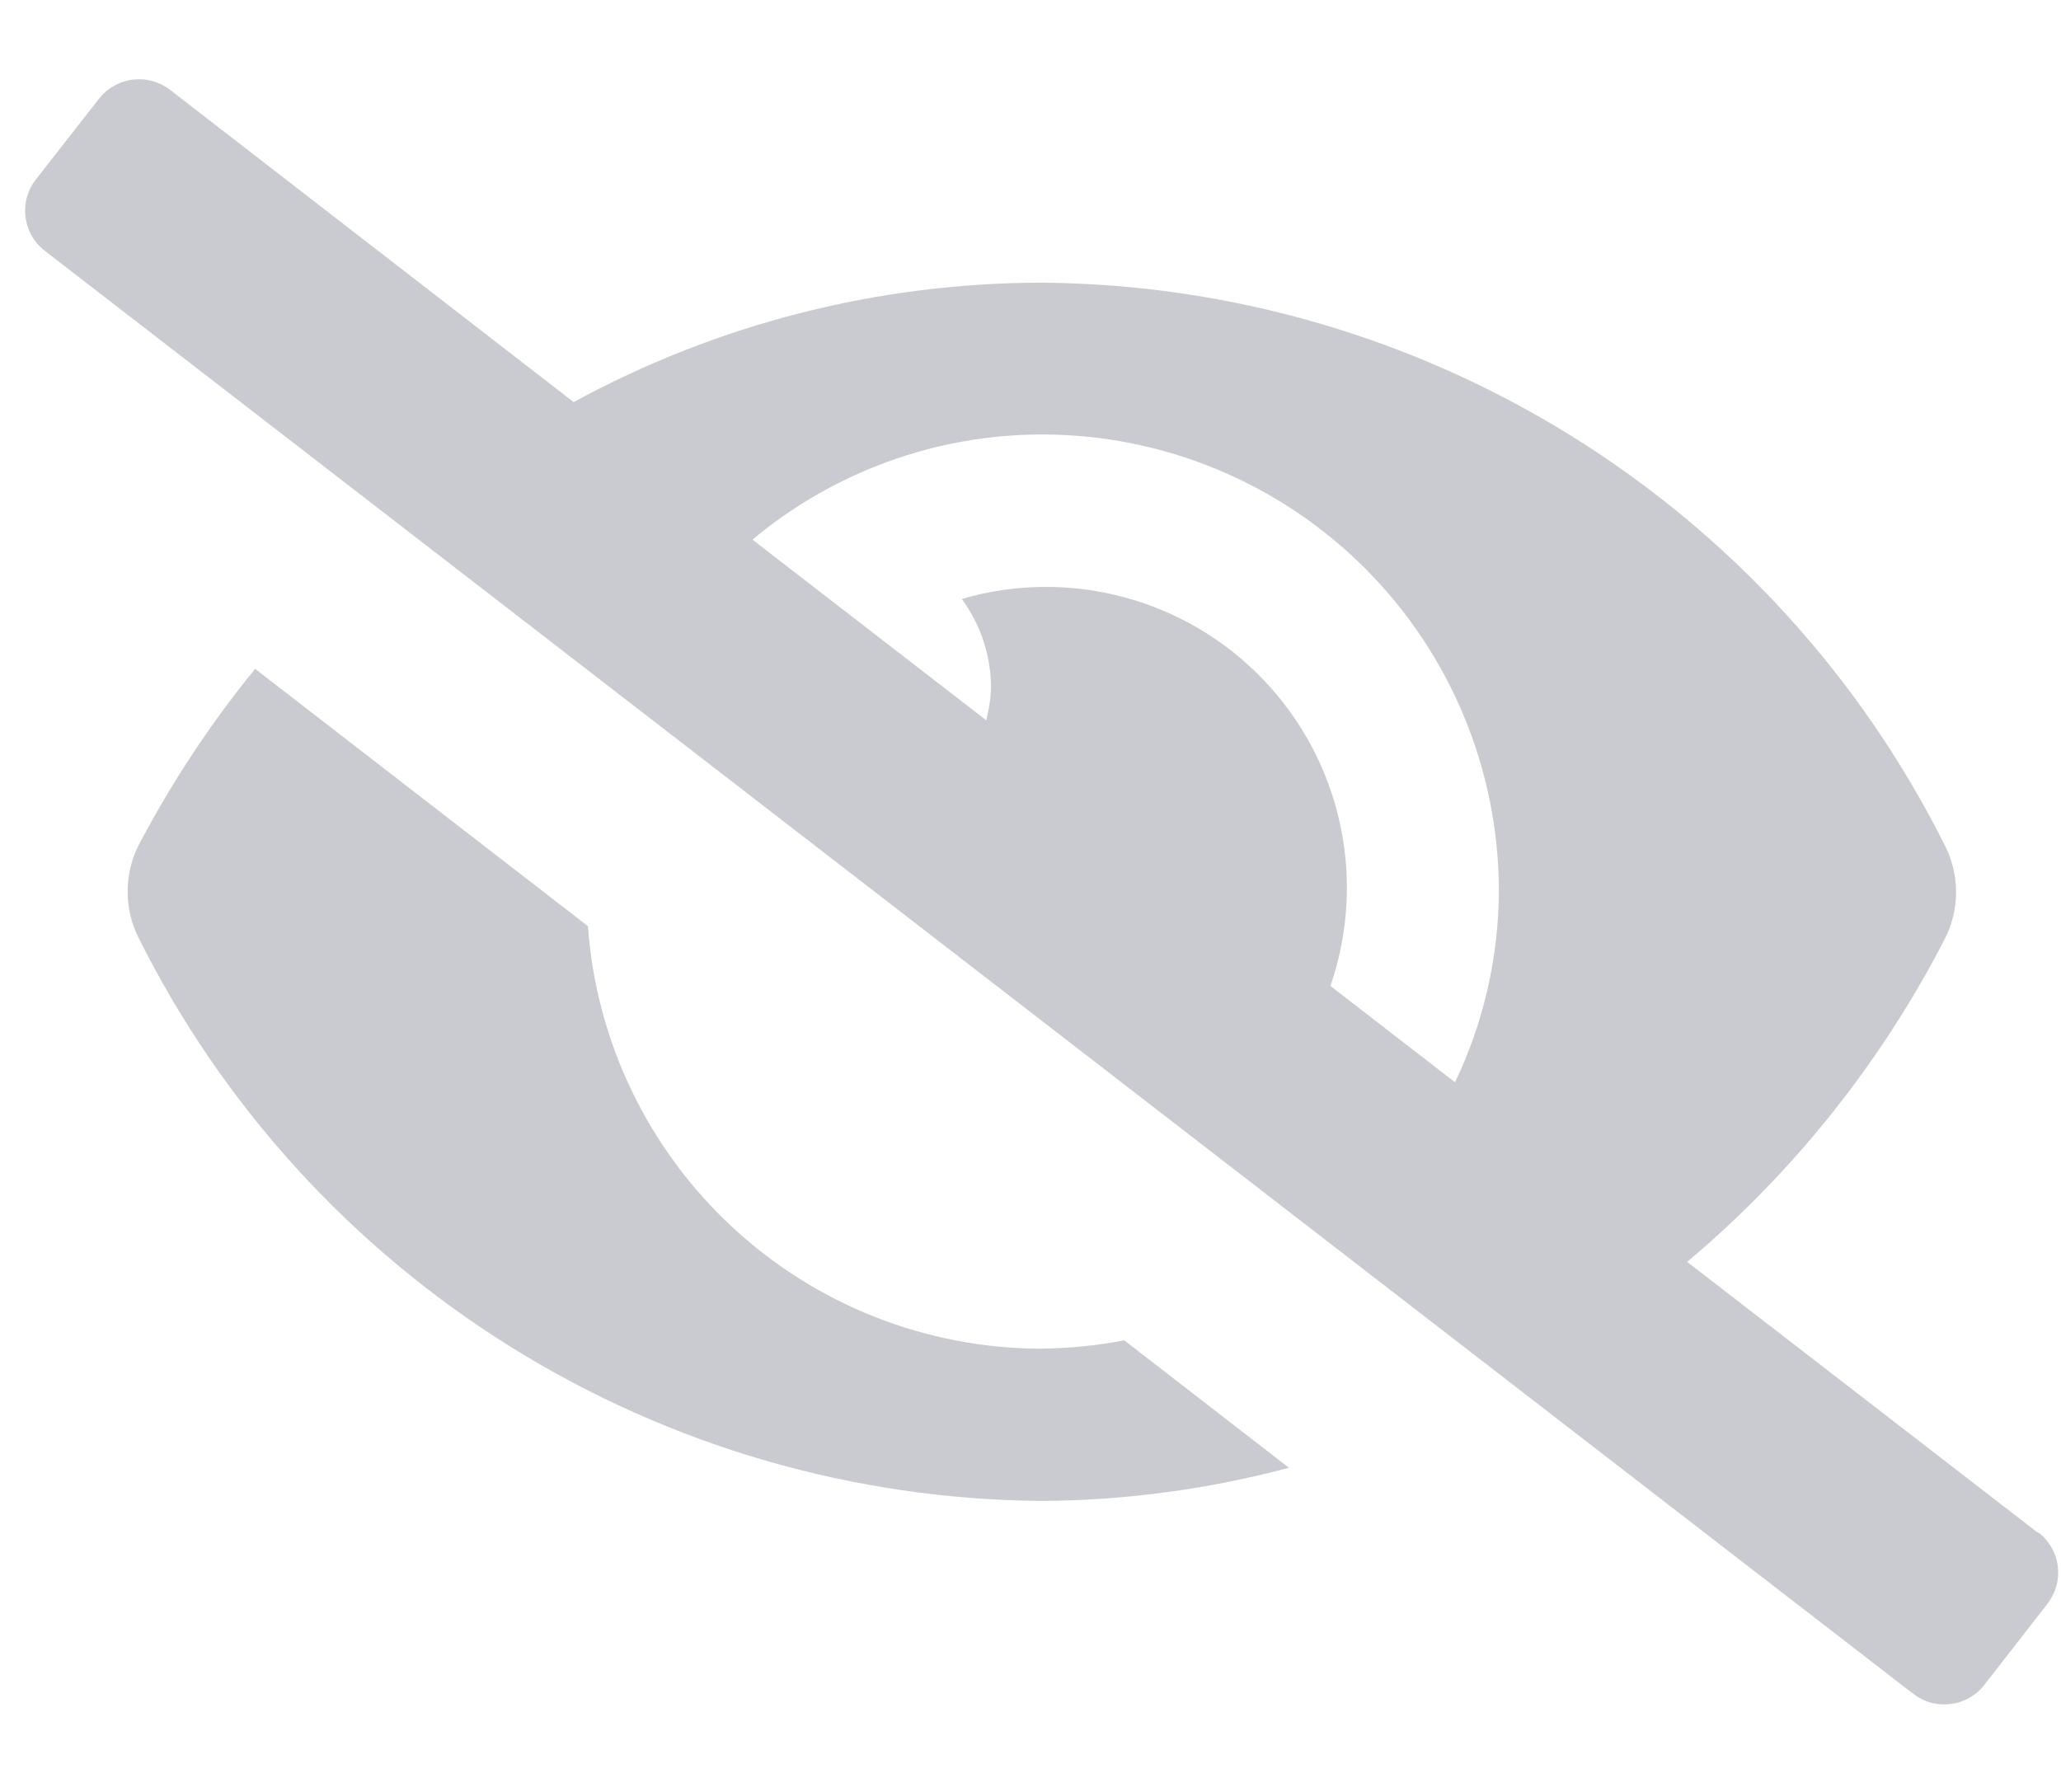
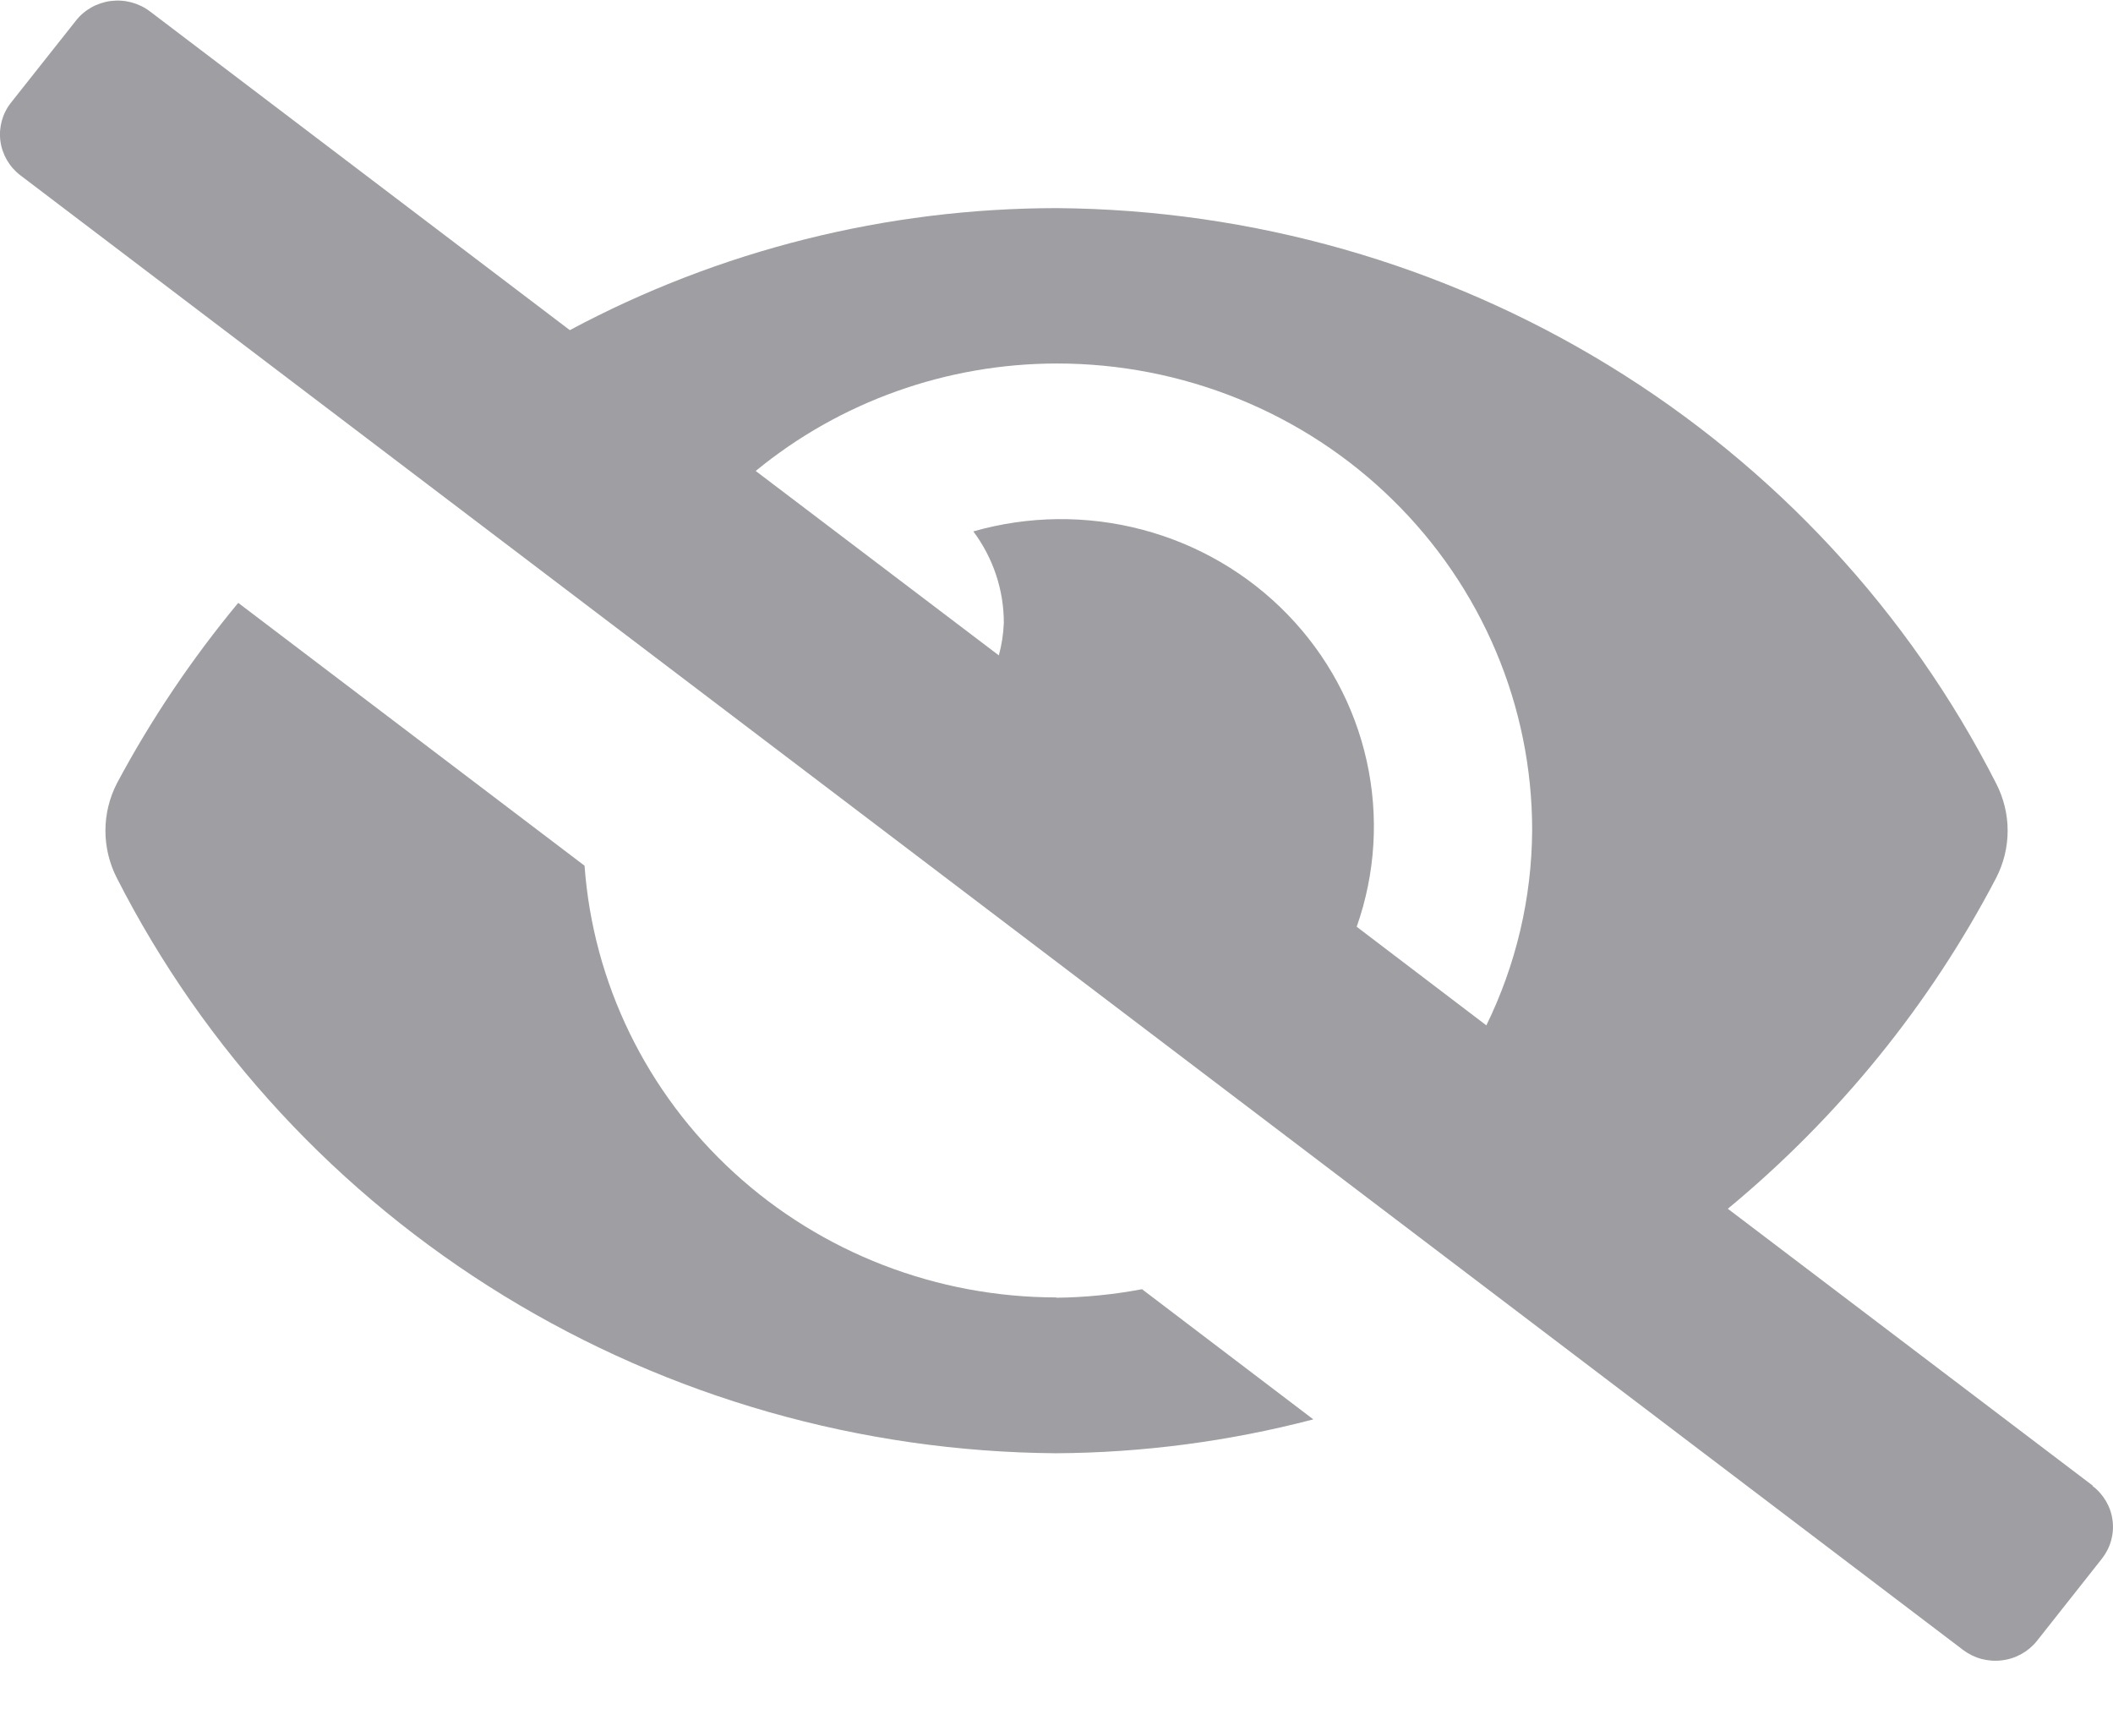
- <svg xmlns="http://www.w3.org/2000/svg" width="23" height="20" viewBox="0 0 23 20" fill="none">
-   <path d="M11.624 15.053C10.34 15.052 9.105 14.565 8.166 13.69C7.226 12.815 6.653 11.617 6.561 10.337L2.847 7.465C2.349 8.076 1.913 8.736 1.547 9.433C1.466 9.594 1.424 9.771 1.424 9.951C1.424 10.13 1.466 10.308 1.547 10.468C2.483 12.343 3.92 13.923 5.699 15.032C7.478 16.141 9.529 16.736 11.625 16.752C12.556 16.747 13.483 16.622 14.384 16.382L12.547 14.96C12.243 15.018 11.935 15.049 11.626 15.052L11.624 15.053ZM22.747 17.111L18.828 14.084C20.017 13.084 20.995 11.856 21.706 10.474C21.787 10.314 21.829 10.137 21.829 9.957C21.829 9.777 21.787 9.6 21.706 9.44C20.769 7.565 19.332 5.985 17.553 4.876C15.774 3.767 13.724 3.171 11.628 3.155C9.802 3.156 8.005 3.614 6.402 4.488L1.902 1.006C1.843 0.96 1.775 0.926 1.703 0.905C1.631 0.885 1.555 0.88 1.481 0.889C1.406 0.898 1.335 0.922 1.269 0.96C1.204 0.997 1.147 1.047 1.102 1.106L0.402 2.001C0.355 2.06 0.321 2.128 0.301 2.2C0.281 2.272 0.275 2.348 0.285 2.422C0.294 2.496 0.318 2.568 0.355 2.633C0.392 2.698 0.442 2.755 0.502 2.801L21.347 18.902C21.406 18.948 21.473 18.983 21.545 19.003C21.618 19.023 21.693 19.028 21.767 19.019C21.842 19.01 21.914 18.986 21.979 18.949C22.044 18.911 22.101 18.862 22.147 18.802L22.847 17.902C22.893 17.843 22.927 17.776 22.948 17.703C22.968 17.631 22.973 17.556 22.964 17.481C22.955 17.407 22.931 17.335 22.893 17.27C22.856 17.205 22.806 17.148 22.747 17.102V17.111ZM16.238 12.08L14.847 11.004C15.048 10.422 15.085 9.796 14.954 9.194C14.823 8.592 14.529 8.038 14.104 7.592C13.68 7.146 13.14 6.826 12.546 6.666C11.951 6.506 11.324 6.512 10.733 6.685C10.946 6.975 11.06 7.325 11.06 7.685C11.055 7.805 11.036 7.923 11.006 8.039L8.397 6.023C9.303 5.266 10.446 4.85 11.627 4.849C12.979 4.849 14.276 5.386 15.233 6.343C16.189 7.299 16.727 8.597 16.727 9.949V9.955C16.722 10.693 16.554 11.42 16.235 12.085L16.238 12.08Z" fill="#CACAD1" />
+ <svg xmlns="http://www.w3.org/2000/svg" width="28" height="23" viewBox="0 0 28 23" fill="none">
+   <path d="M13.999 17.193C12.414 17.192 10.887 16.602 9.727 15.54C8.567 14.479 7.859 13.025 7.746 11.472L3.157 7.989C2.541 8.732 2.002 9.533 1.549 10.381C1.449 10.576 1.397 10.79 1.397 11.008C1.397 11.226 1.449 11.441 1.549 11.636C2.706 13.91 4.481 15.826 6.677 17.171C8.874 18.517 11.407 19.239 13.995 19.258C15.146 19.251 16.291 19.1 17.403 18.809L15.133 17.084C14.758 17.155 14.377 17.193 13.995 17.197L13.999 17.193ZM27.734 19.689L22.896 16.018C24.365 14.803 25.574 13.313 26.451 11.635C26.551 11.441 26.604 11.226 26.604 11.008C26.604 10.79 26.551 10.575 26.451 10.381C25.294 8.107 23.519 6.191 21.322 4.845C19.126 3.5 16.593 2.777 14.004 2.758C11.749 2.759 9.531 3.315 7.551 4.375L1.988 0.152C1.841 0.04 1.655 -0.01 1.47 0.013C1.286 0.036 1.118 0.13 1.005 0.275L0.146 1.36C0.032 1.504 -0.018 1.687 0.005 1.867C0.029 2.048 0.124 2.212 0.271 2.324L26.013 21.864C26.086 21.919 26.169 21.96 26.258 21.984C26.346 22.007 26.439 22.014 26.53 22.002C26.621 21.991 26.709 21.962 26.789 21.917C26.869 21.872 26.939 21.812 26.995 21.741L27.853 20.655C27.909 20.583 27.951 20.502 27.975 20.415C27.999 20.328 28.006 20.236 27.994 20.147C27.983 20.057 27.953 19.971 27.907 19.892C27.861 19.814 27.8 19.745 27.727 19.69L27.734 19.689ZM19.695 13.587L17.978 12.281C18.227 11.575 18.273 10.816 18.111 10.086C17.95 9.356 17.587 8.684 17.062 8.143C16.538 7.602 15.872 7.213 15.137 7.019C14.403 6.825 13.628 6.833 12.898 7.042C13.161 7.394 13.303 7.819 13.302 8.255C13.296 8.401 13.274 8.545 13.236 8.685L10.014 6.241C11.133 5.322 12.545 4.818 14.003 4.817C14.83 4.816 15.649 4.976 16.413 5.286C17.177 5.596 17.872 6.051 18.456 6.625C19.042 7.199 19.506 7.881 19.823 8.631C20.14 9.381 20.303 10.185 20.303 10.997V11.004C20.298 11.9 20.09 12.783 19.695 13.59V13.587Z" fill="#9E9EA3" />
</svg>
